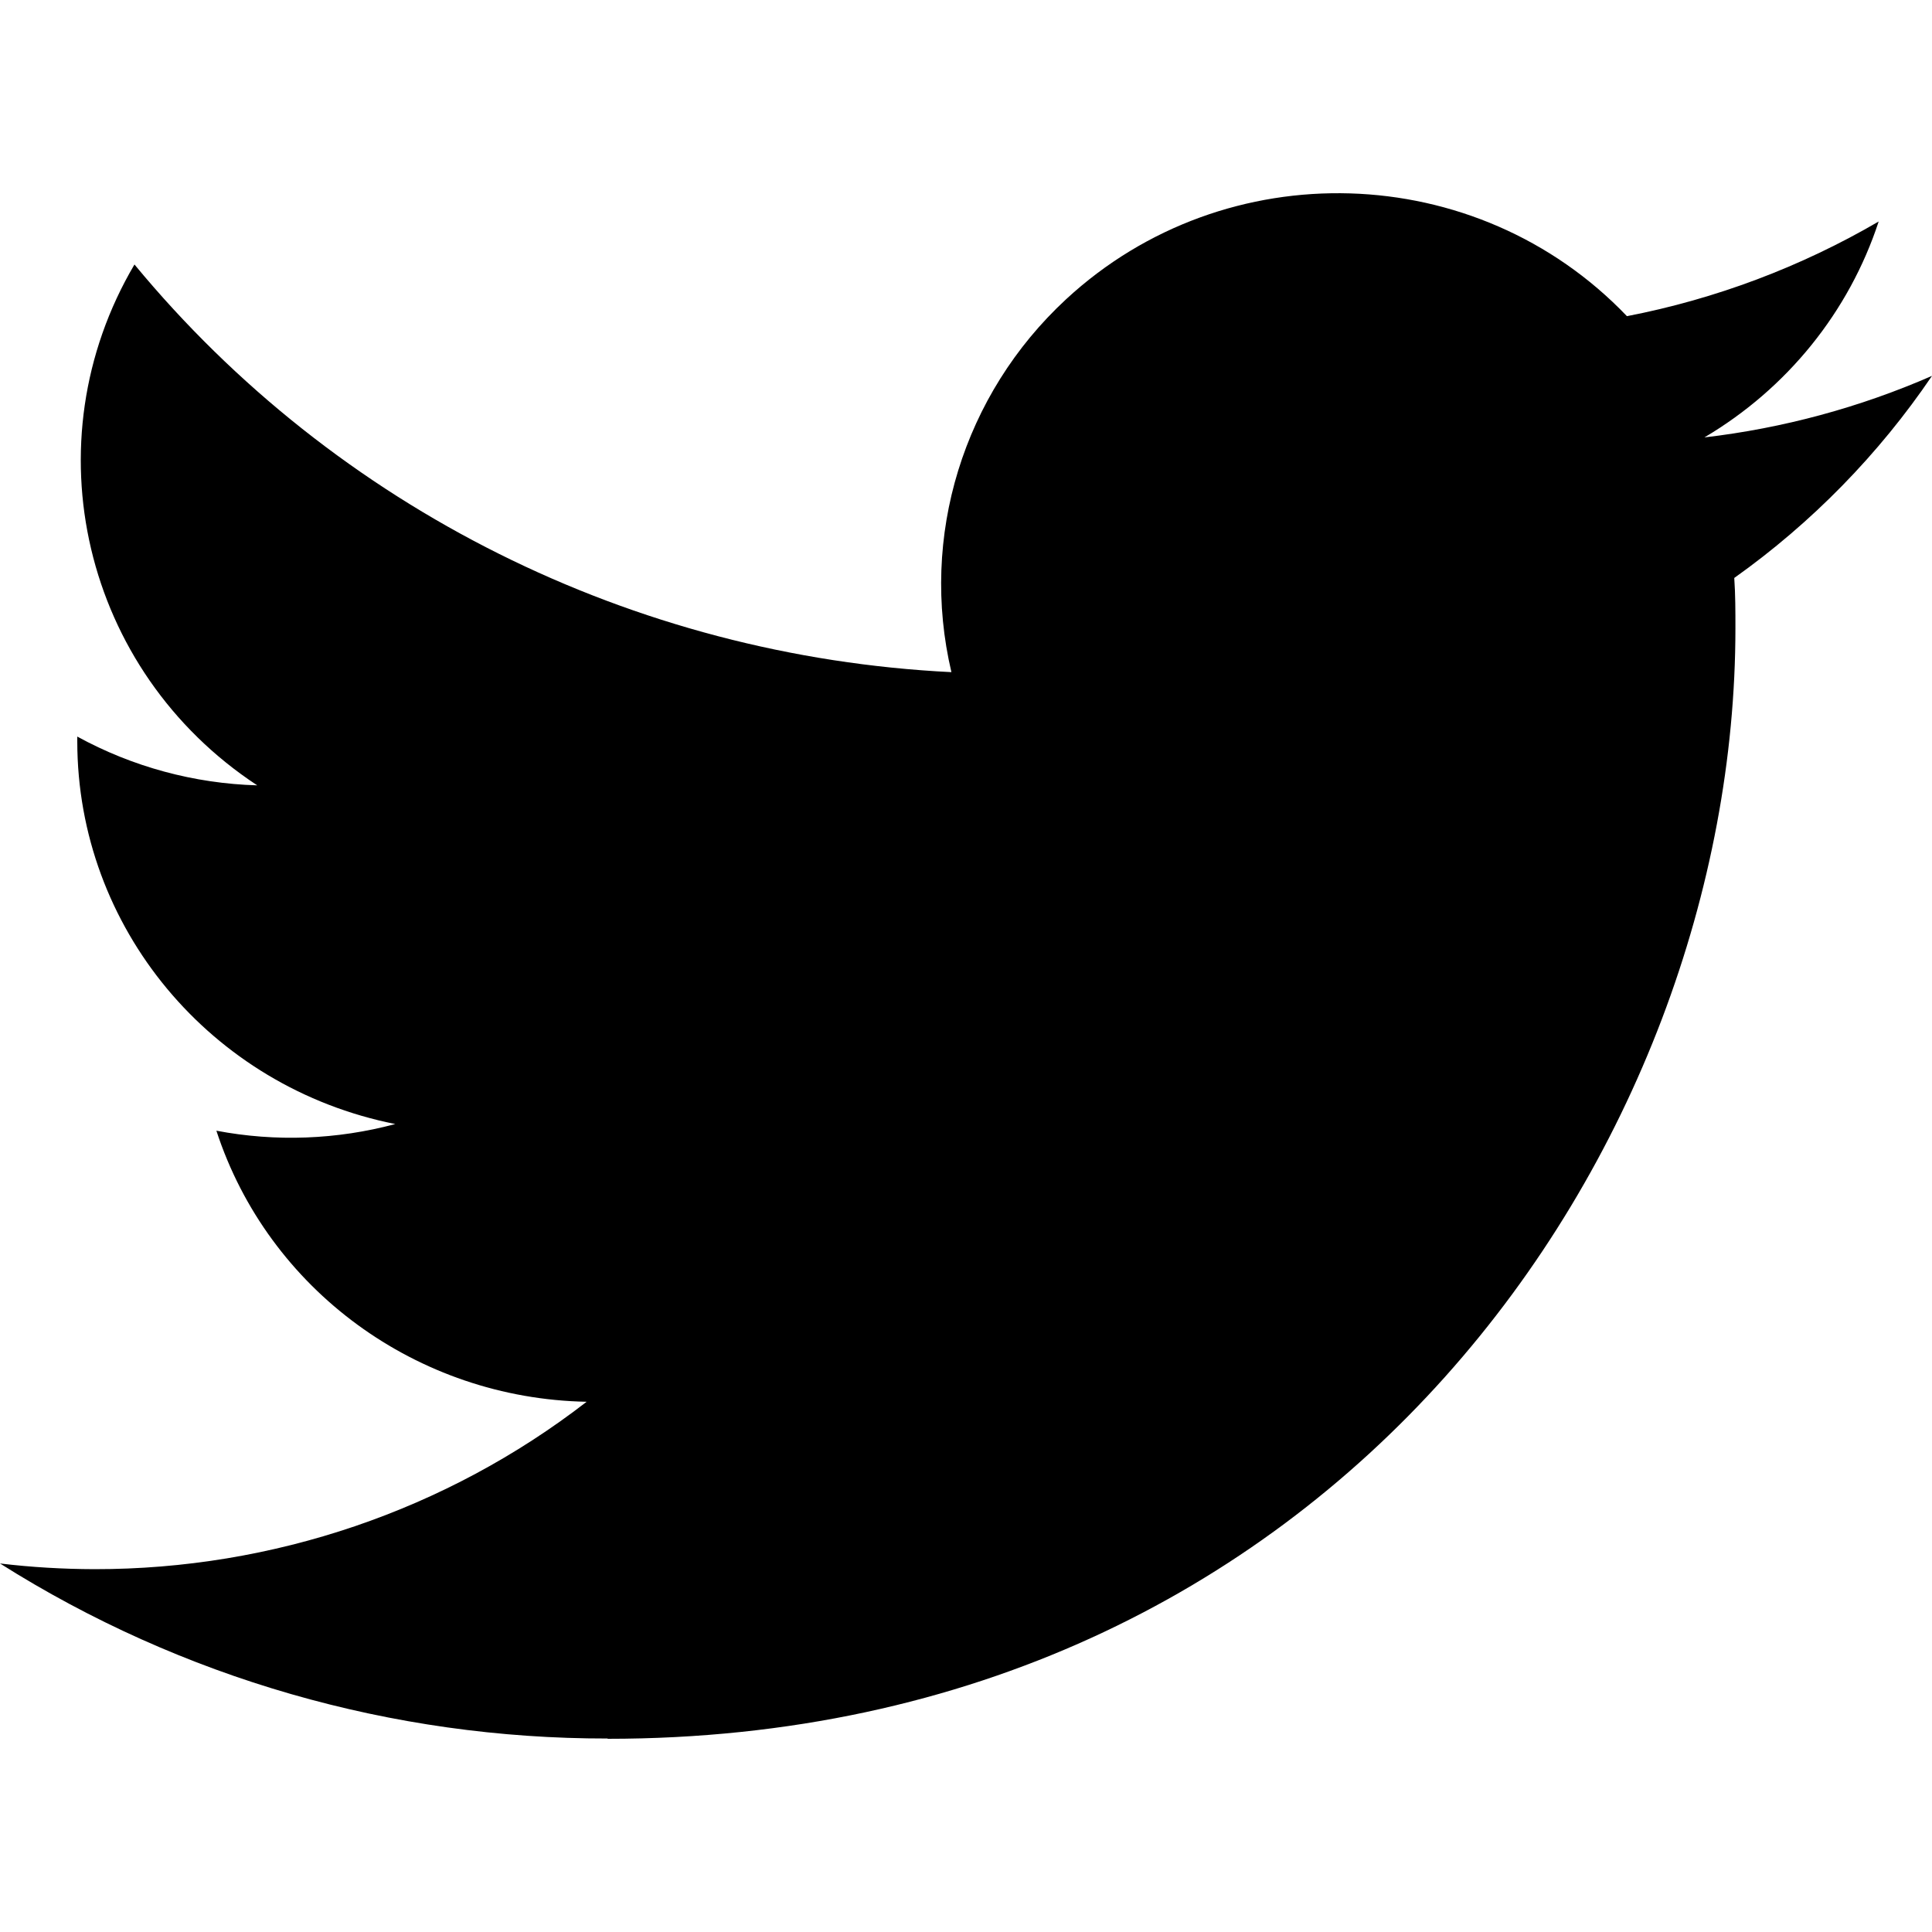
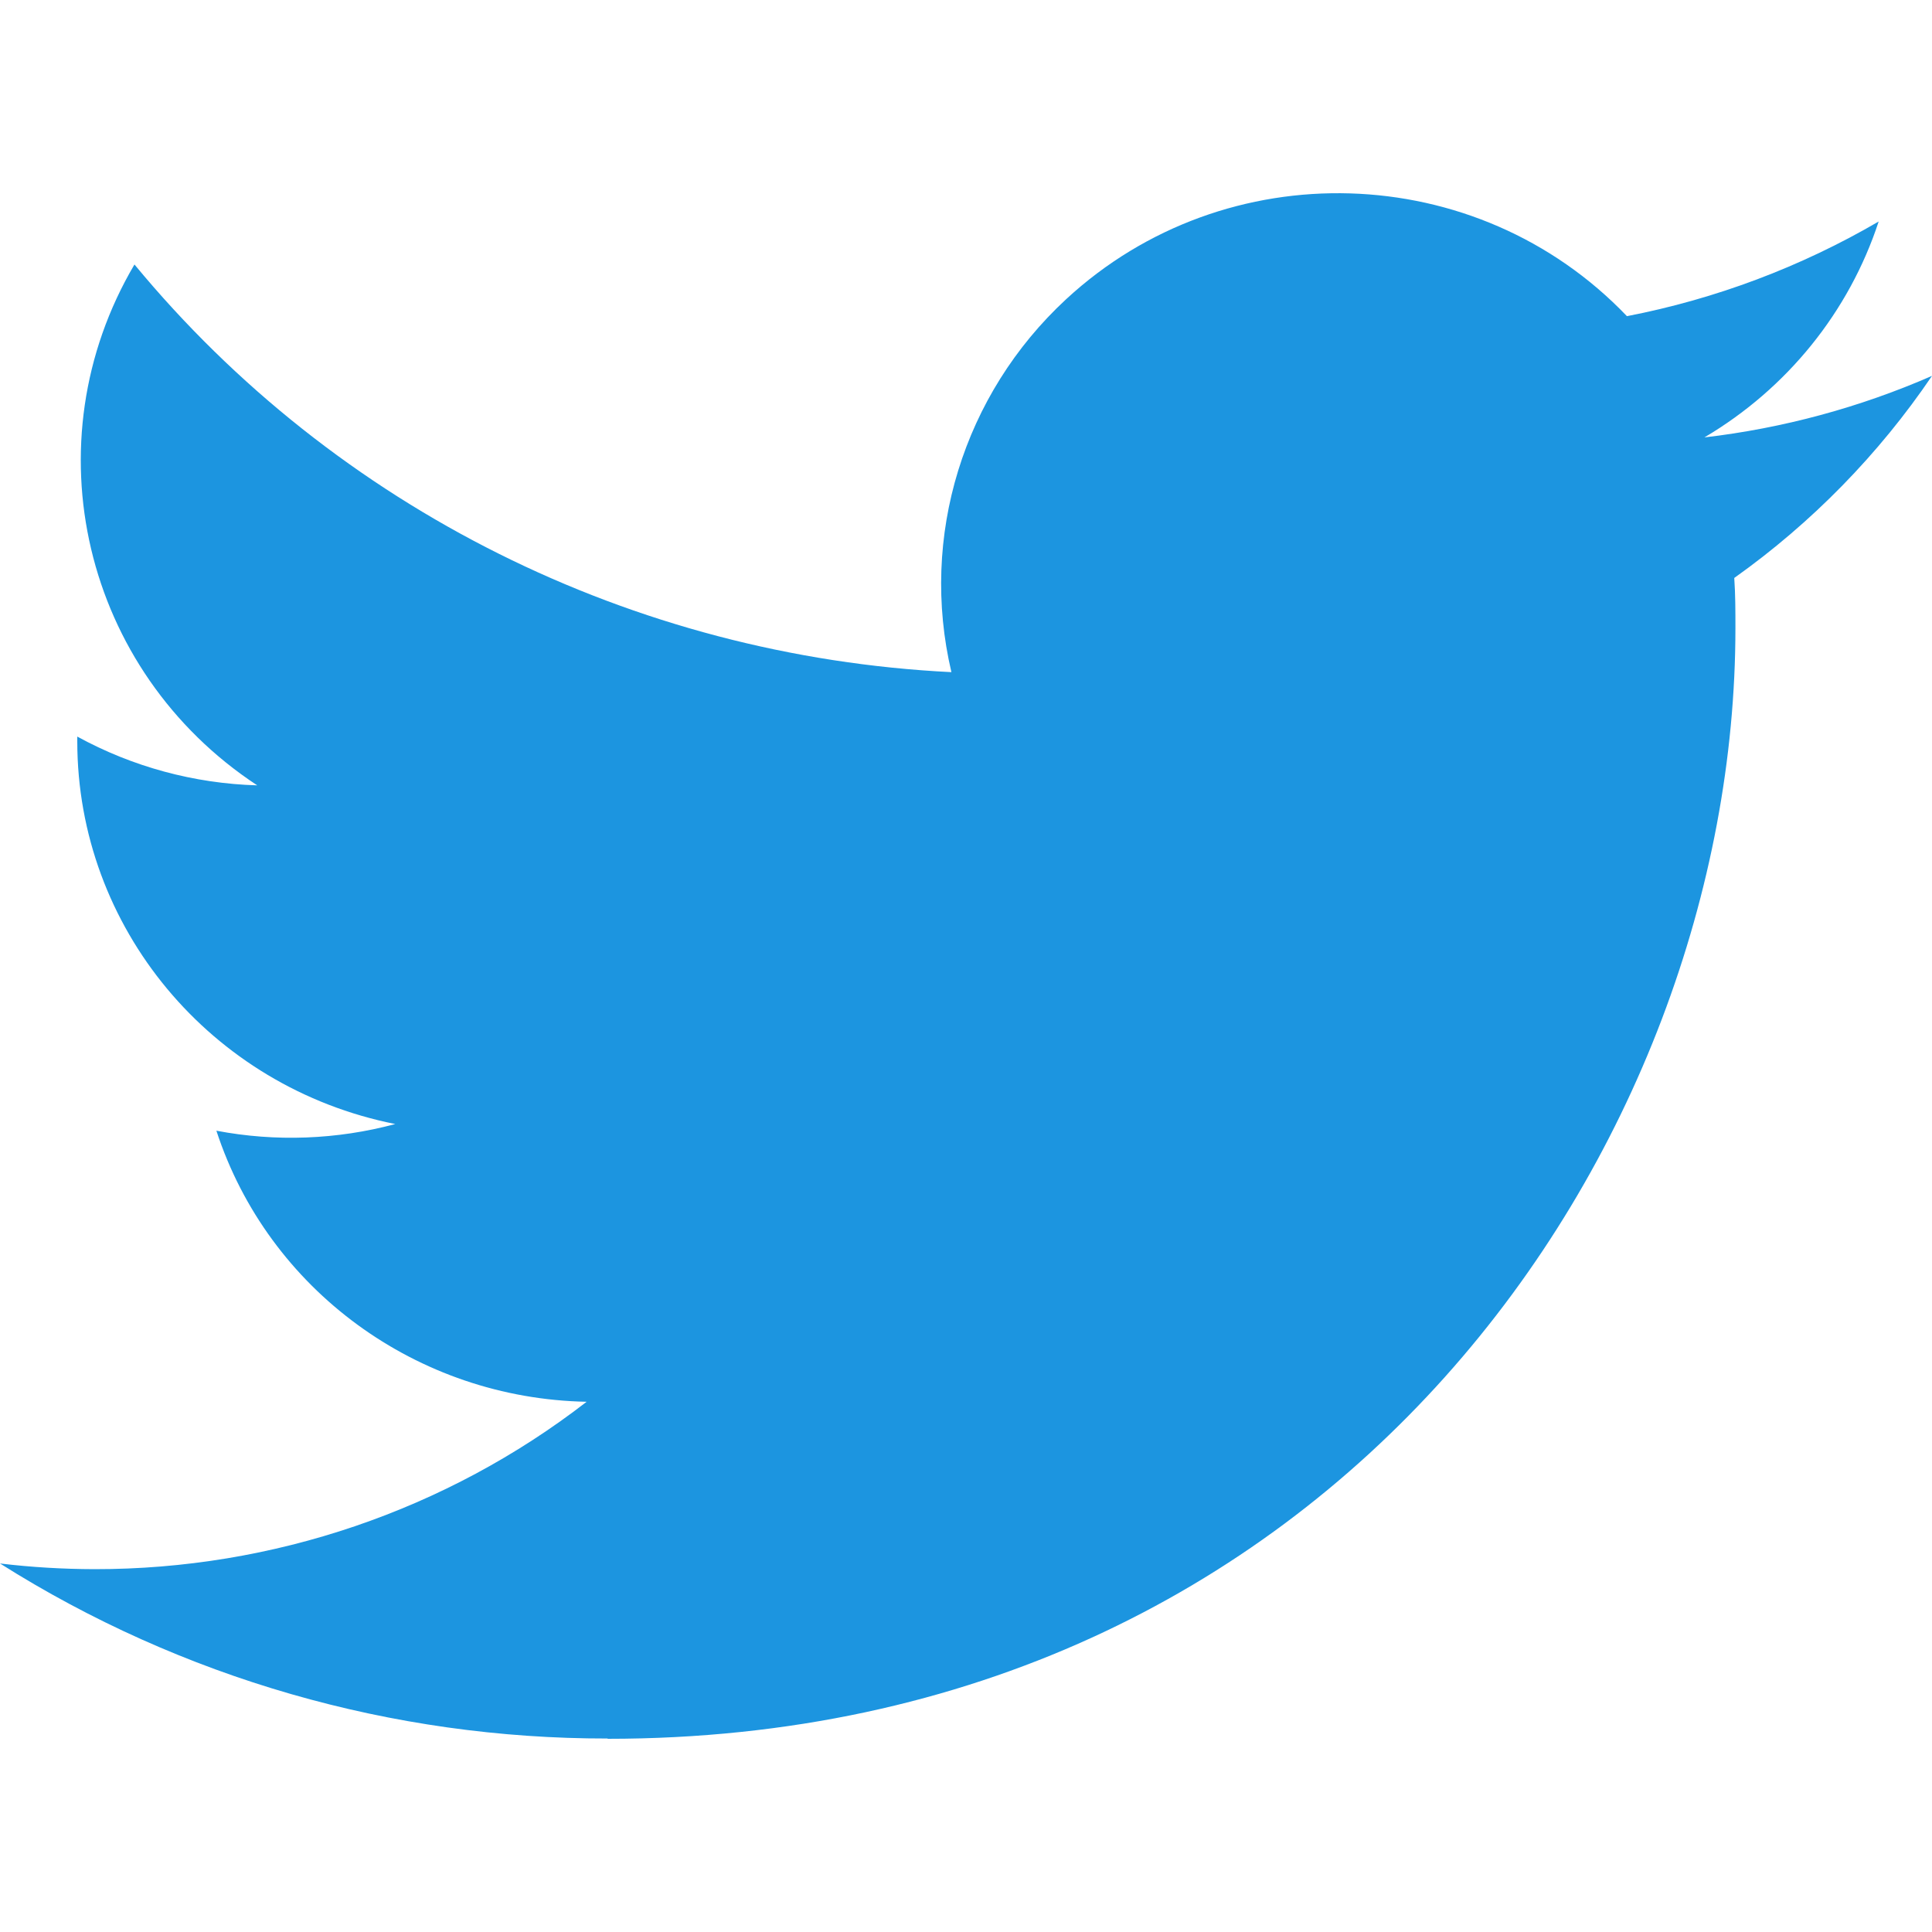
<svg xmlns="http://www.w3.org/2000/svg" width="800px" height="800px" viewBox="0 -2 20 20" version="1.1">
  <defs>

</defs>
  <g id="Page-1" stroke="none" stroke-width="1" fill="none" fill-rule="evenodd">
-     <g id="Dribbble-Light-Preview" transform="translate(-60, -7521)" fill="#000000">
+     <g id="Dribbble-Light-Preview" transform="translate(-60, -7521)" fill="#1C95E0">
      <g id="icons" transform="translate(56, 160)">
        <path d="M10.29,7377 C17.837,7377 21.965,7370.844 21.965,7365.505 C21.965,7365.33 21.965,7365.156 21.953,7364.983 C22.756,7364.412 23.449,7363.703 24,7362.891 C23.252,7363.218 22.457,7363.433 21.644,7363.528 C22.5,7363.022 23.141,7362.229 23.448,7361.293 C22.642,7361.763 21.761,7362.095 20.842,7362.273 C19.288,7360.647 16.689,7360.568 15.036,7362.098 C13.971,7363.084 13.518,7364.555 13.849,7365.958 C10.55,7365.795 7.476,7364.261 5.392,7361.738 C4.303,7363.584 4.86,7365.945 6.663,7367.13 C6.01,7367.111 5.371,7366.938 4.8,7366.625 L4.8,7366.676 C4.801,7368.599 6.178,7370.255 8.092,7370.636 C7.488,7370.798 6.854,7370.822 6.24,7370.705 C6.777,7372.351 8.318,7373.478 10.073,7373.511 C8.62,7374.635 6.825,7375.246 4.977,7375.244 C4.651,7375.243 4.325,7375.224 4,7375.185 C5.877,7376.371 8.06,7377 10.29,7376.997" id="twitter-[#154]">

</path>
      </g>
    </g>
  </g>
</svg>
